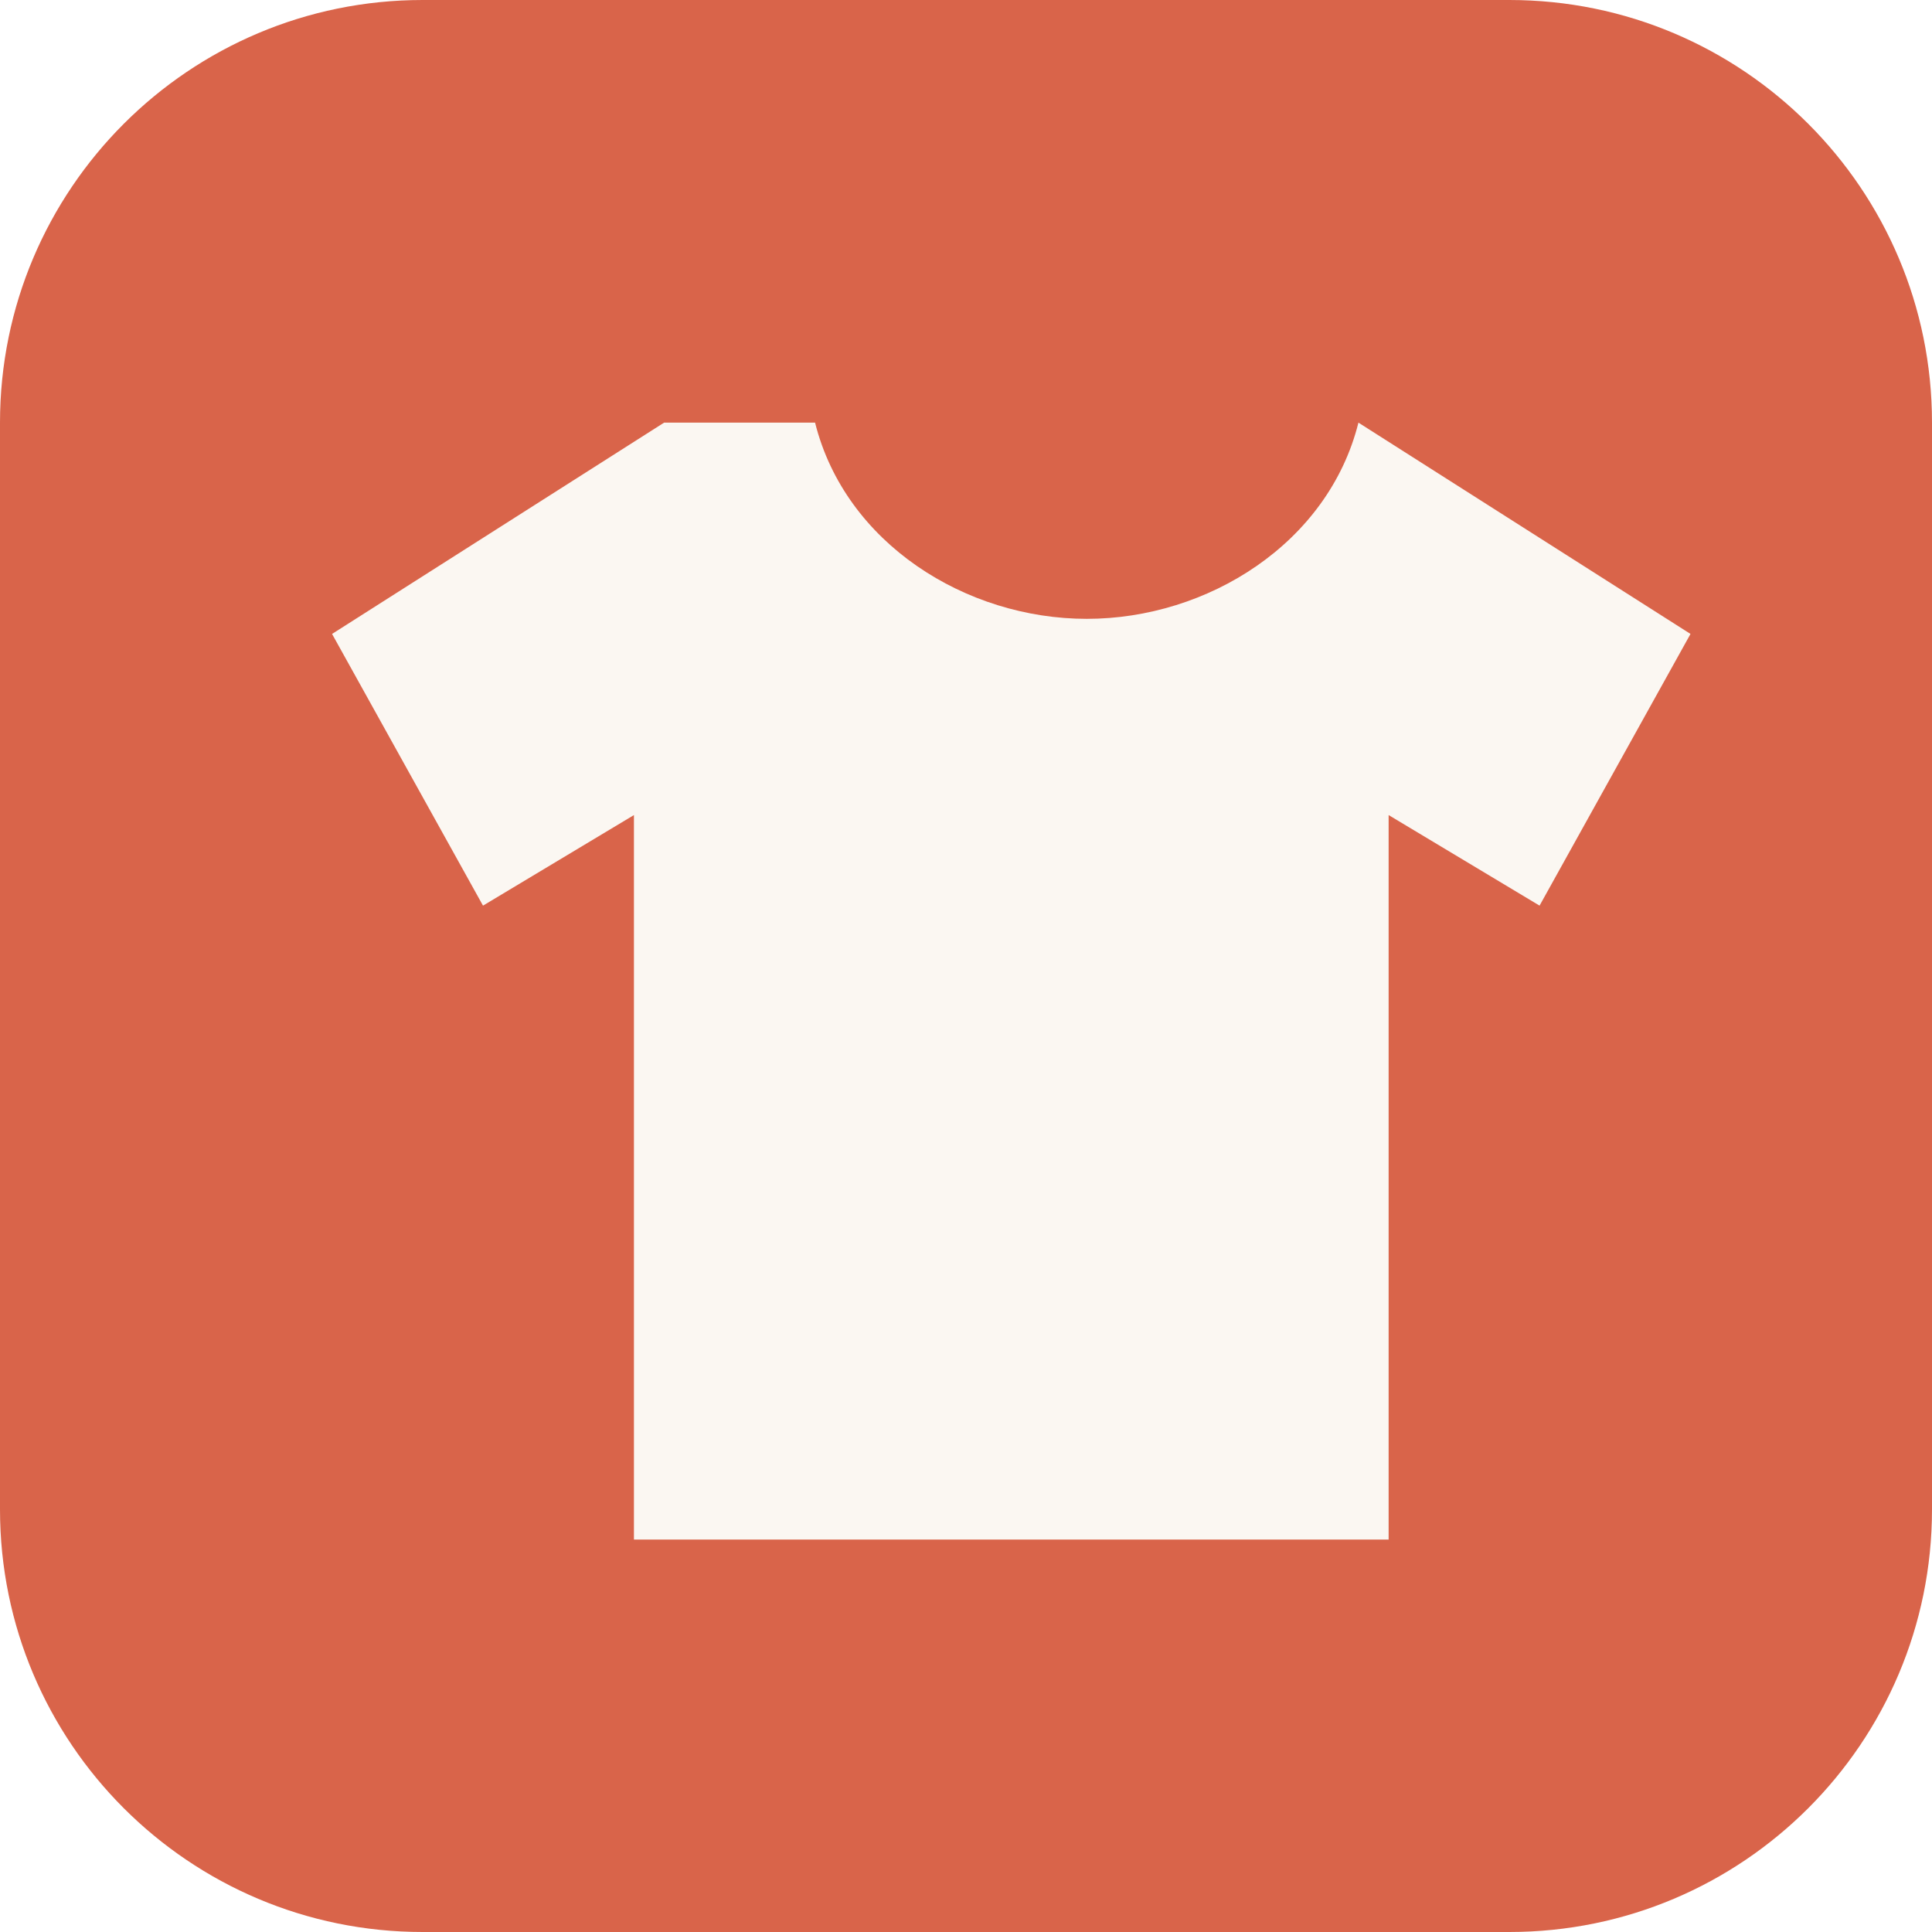
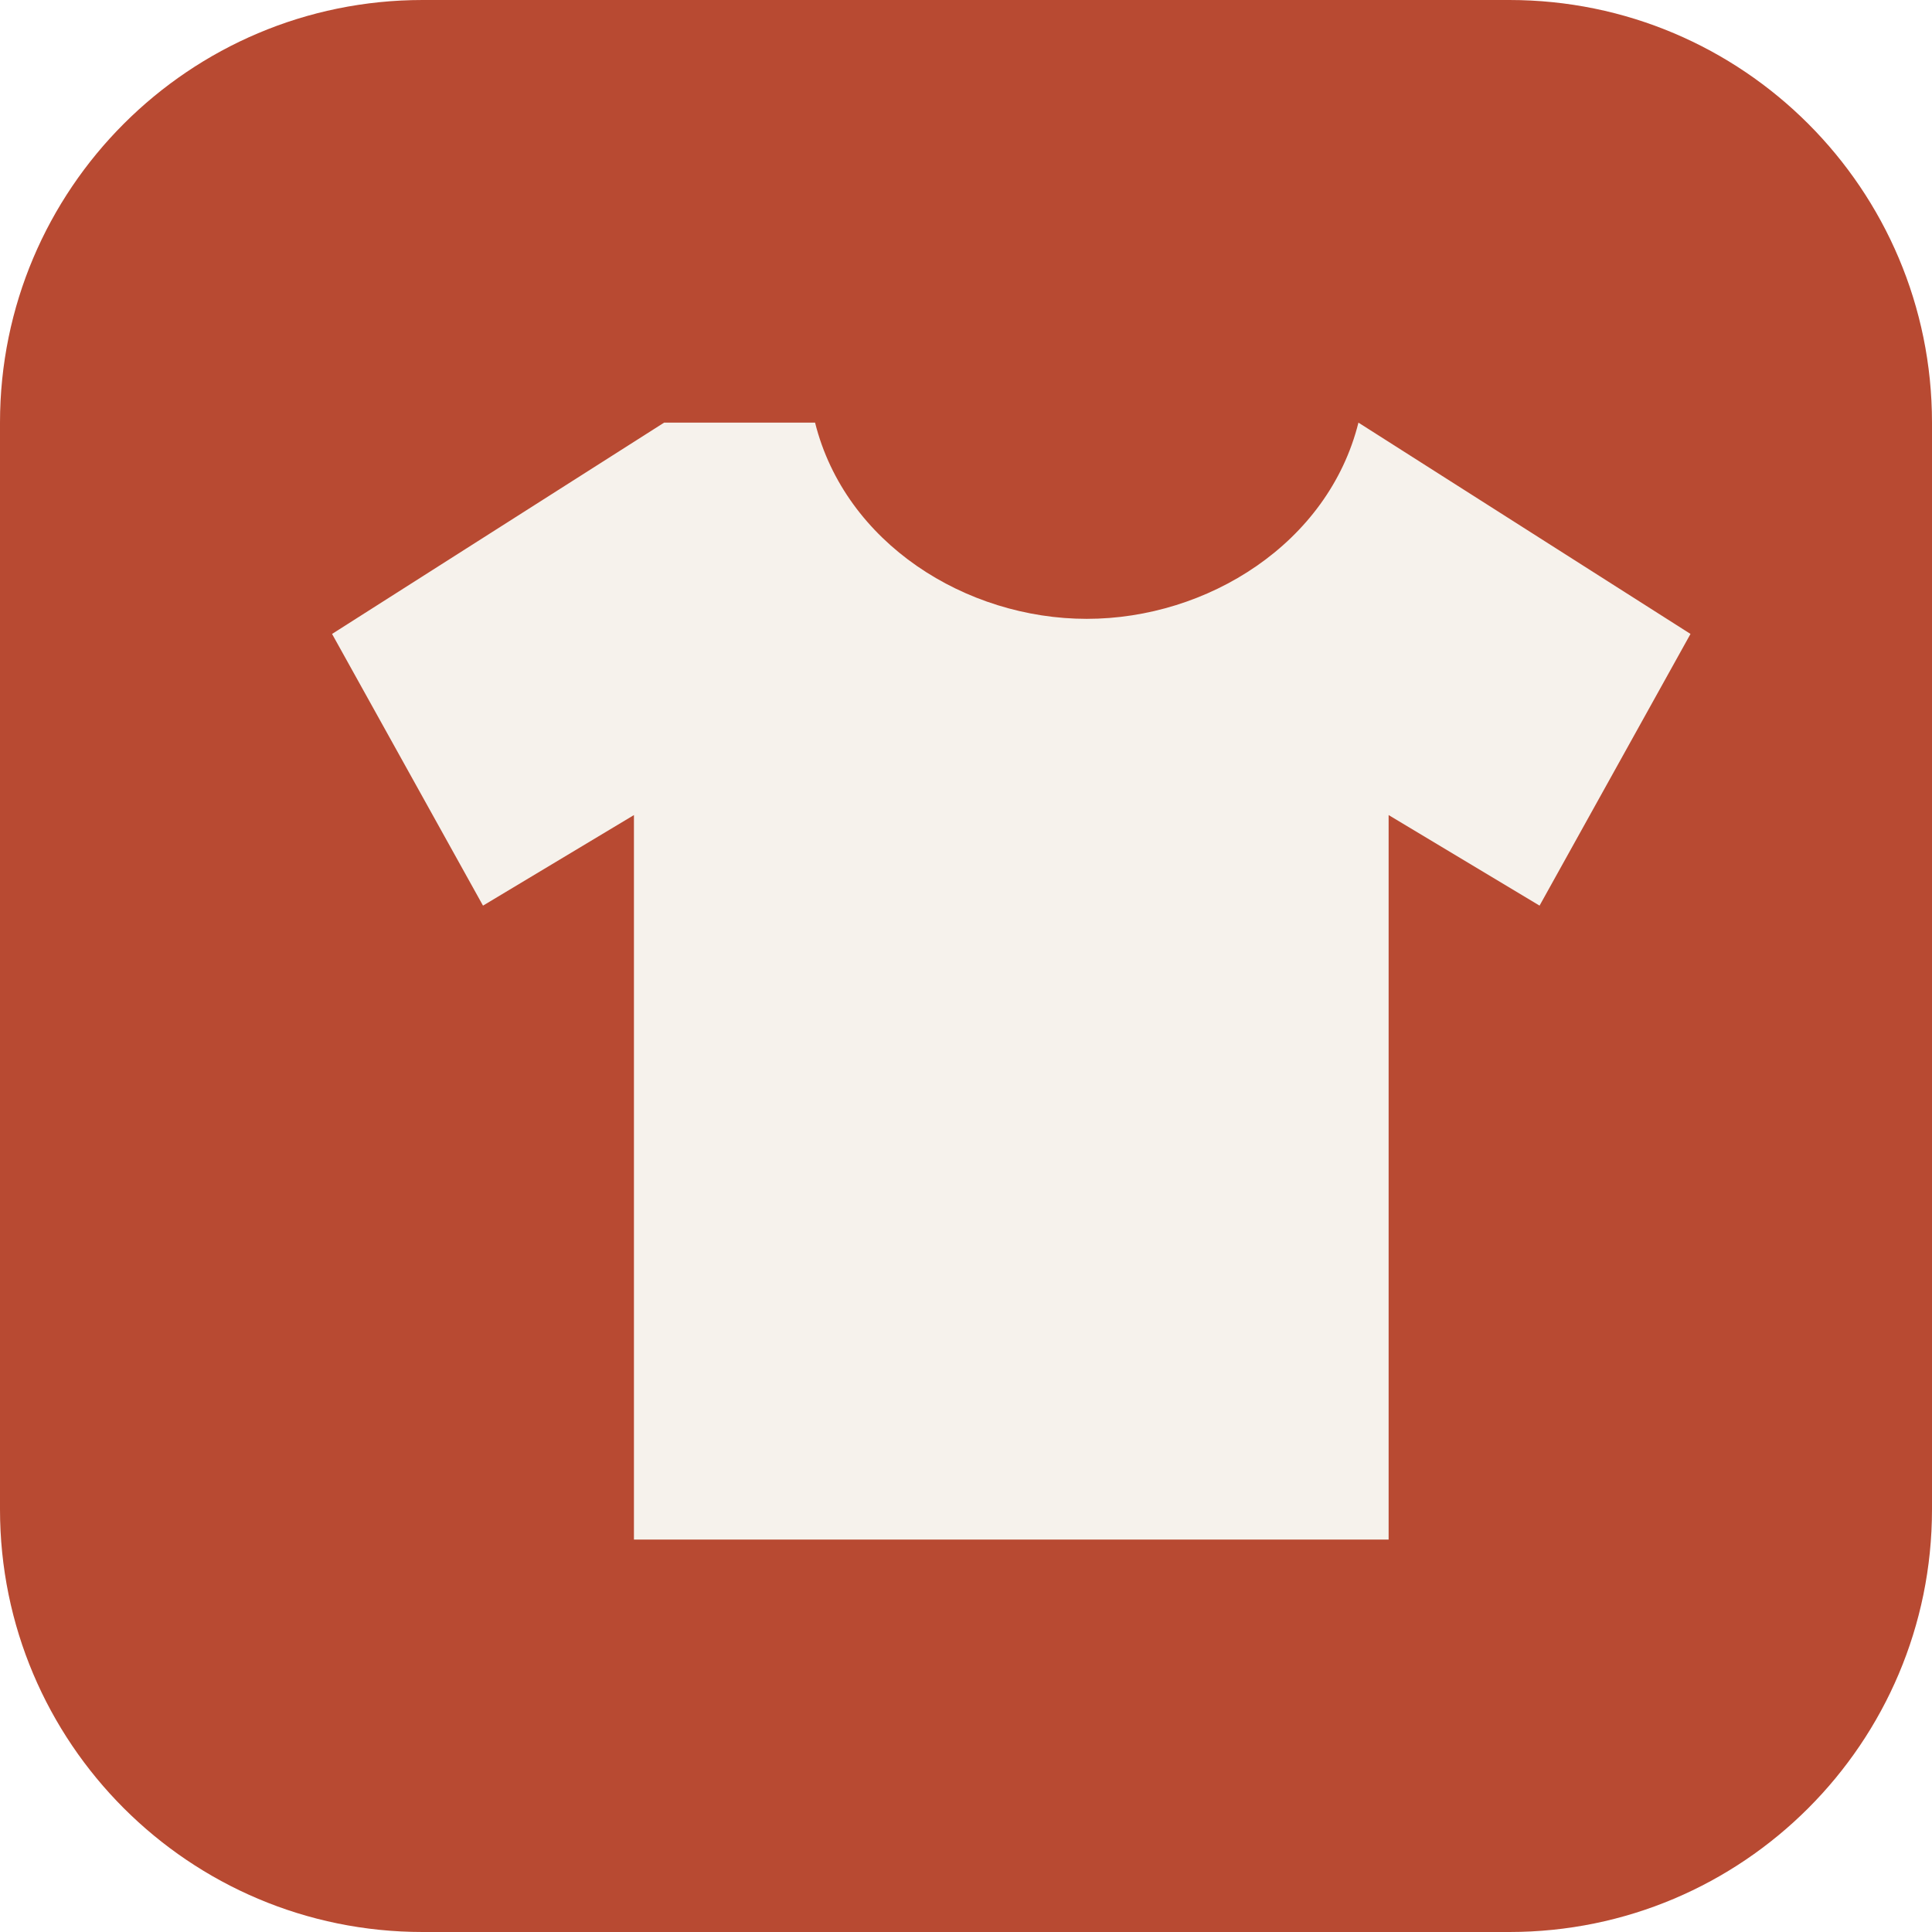
<svg xmlns="http://www.w3.org/2000/svg" viewBox="0 0 512 512">
-   <rect width="512" height="512" rx="112" fill="#d9644a" />
-   <path d="M176 112l-88 56 40 72 40-24v192h200V216l40 24 40-72-88-56c-8 32-40 52-72 52s-64-20-72-52z" fill="#fbf7f2" />
+   <rect width="512" height="512" rx="112" fill="#b84a32" />
+   <path d="M176 112l-88 56 40 72 40-24v192h200V216l40 24 40-72-88-56c-8 32-40 52-72 52s-64-20-72-52z" fill="#f6f2ec" />
</svg>
